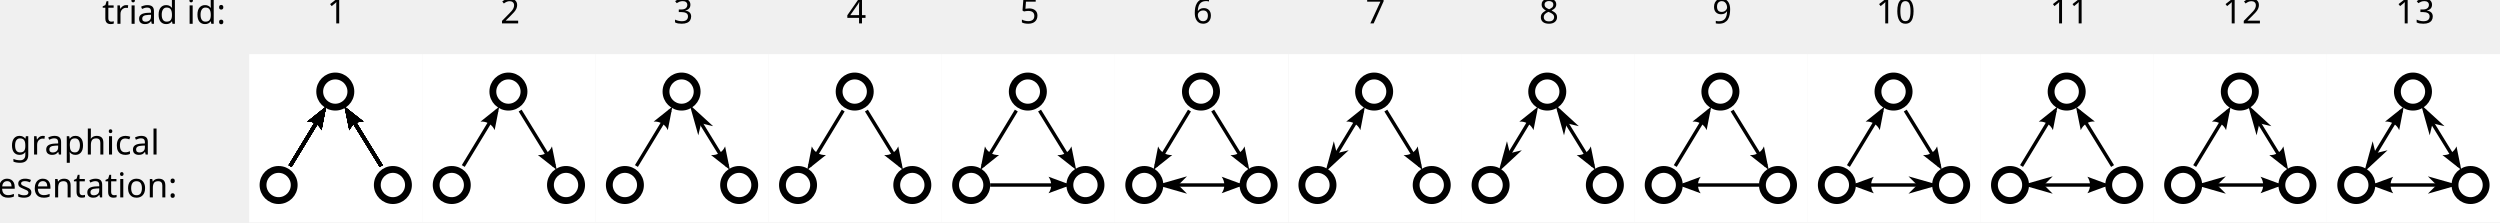
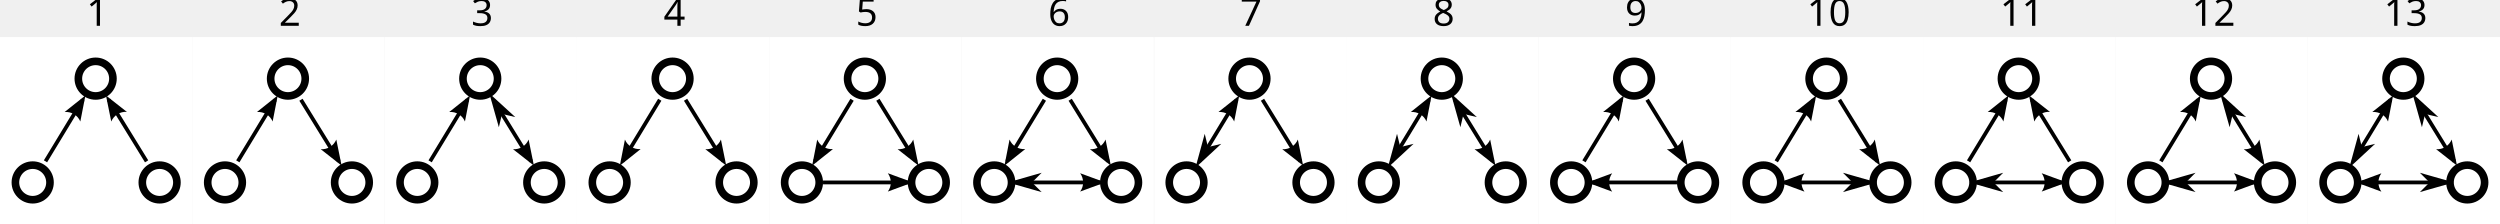
- <svg xmlns="http://www.w3.org/2000/svg" width="729.695" height="64.917" id="svg2" version="1.0">
+ <svg xmlns="http://www.w3.org/2000/svg" width="656.964" height="58.857" id="svg2" version="1.0">
  <defs id="defs4">
    <marker orient="auto" refY="0" refX="0" id="Arrow1Mstart" style="overflow:visible">
      <path id="path3222" d="M 0,0 L 5,-5 L -12.5,0 L 5,5 L 0,0 z" style="fill-rule:evenodd;stroke:#000000;stroke-width:1pt;marker-start:none" transform="matrix(0.4,0,0,0.4,4,0)" />
    </marker>
    <marker orient="auto" refY="0" refX="0" id="Arrow2Mend" style="overflow:visible">
      <path id="path3243" style="font-size:12px;fill-rule:evenodd;stroke-width:0.625;stroke-linejoin:round" d="M 8.719,4.034 L -2.207,0.016 L 8.719,-4.002 C 6.973,-1.63 6.983,1.616 8.719,4.034 z" transform="scale(-0.6,-0.6)" />
    </marker>
  </defs>
-   <g id="layer1" transform="translate(-13.16248,-43.66428)">
+   <g id="layer1" transform="translate(-85.89286,-49.72428)">
    <rect style="fill:#ffffff;fill-opacity:1;stroke:none;stroke-width:2;stroke-miterlimit:4;stroke-dasharray:none;stroke-opacity:1" id="rect6113" width="50.536" height="49.107" x="85.893" y="59.474" />
    <path style="fill:none;fill-opacity:1;stroke:#000000;stroke-width:2;stroke-miterlimit:4;stroke-dasharray:none;stroke-opacity:1" id="path2409" d="M 121.345,74.535 A 4.546,4.546 0 1 1 112.253,74.535 A 4.546,4.546 0 1 1 121.345,74.535 z" transform="translate(-5.773628,-4.143604)" />
    <path style="fill:none;fill-opacity:1;stroke:#000000;stroke-width:2;stroke-miterlimit:4;stroke-dasharray:none;stroke-opacity:1" id="path3183" d="M 121.345,74.535 A 4.546,4.546 0 1 1 112.253,74.535 A 4.546,4.546 0 1 1 121.345,74.535 z" transform="translate(-22.31488,23.13052)" />
    <path style="fill:none;fill-opacity:1;stroke:#000000;stroke-width:2;stroke-miterlimit:4;stroke-dasharray:none;stroke-opacity:1" id="path3187" d="M 121.345,74.535 A 4.546,4.546 0 1 1 112.253,74.535 A 4.546,4.546 0 1 1 121.345,74.535 z" transform="translate(11.03852,23.13052)" />
    <path style="fill:none;fill-rule:evenodd;stroke:#000000;stroke-width:1px;stroke-linecap:butt;stroke-linejoin:miter;marker-end:url(#Arrow2Mend);stroke-opacity:1" d="M 97.847,92.119 L 107.662,75.937" id="path3211" />
    <path style="fill:none;fill-rule:evenodd;stroke:#000000;stroke-width:1px;stroke-linecap:butt;stroke-linejoin:miter;marker-end:url(#Arrow2Mend);stroke-opacity:1" d="M 124.419,92.119 L 114.444,75.937" id="path5578" />
    <rect style="fill:#ffffff;fill-opacity:1;stroke:none;stroke-width:2;stroke-miterlimit:4;stroke-dasharray:none;stroke-opacity:1" id="rect6688" width="50.536" height="49.107" x="136.429" y="59.474" />
    <path style="fill:none;fill-opacity:1;stroke:#000000;stroke-width:2;stroke-miterlimit:4;stroke-dasharray:none;stroke-opacity:1" id="path6692" d="M 121.345,74.535 A 4.546,4.546 0 1 1 112.253,74.535 A 4.546,4.546 0 1 1 121.345,74.535 z" transform="translate(44.76208,-4.143604)" />
    <path style="fill:none;fill-opacity:1;stroke:#000000;stroke-width:2;stroke-miterlimit:4;stroke-dasharray:none;stroke-opacity:1" id="path6694" d="M 121.345,74.535 A 4.546,4.546 0 1 1 112.253,74.535 A 4.546,4.546 0 1 1 121.345,74.535 z" transform="translate(28.22084,23.13052)" />
    <path style="fill:none;fill-opacity:1;stroke:#000000;stroke-width:2;stroke-miterlimit:4;stroke-dasharray:none;stroke-opacity:1" id="path6696" d="M 121.345,74.535 A 4.546,4.546 0 1 1 112.253,74.535 A 4.546,4.546 0 1 1 121.345,74.535 z" transform="translate(61.57424,23.13052)" />
-     <path style="fill:none;fill-rule:evenodd;stroke:#000000;stroke-width:1px;stroke-linecap:butt;stroke-linejoin:miter;marker-end:url(#Arrow2Mend);stroke-opacity:1" d="M 97.847,92.119 L 107.662,75.937" id="path6698" />
-     <path style="fill:none;fill-rule:evenodd;stroke:#000000;stroke-width:1px;stroke-linecap:butt;stroke-linejoin:miter;marker-end:url(#Arrow2Mend);stroke-opacity:1" d="M 124.419,92.119 L 114.444,75.937" id="path6700" />
    <rect style="fill:#ffffff;fill-opacity:1;stroke:none;stroke-width:2;stroke-miterlimit:4;stroke-dasharray:none;stroke-opacity:1" id="rect6706" width="50.536" height="49.107" x="186.964" y="59.474" />
    <path style="fill:none;fill-opacity:1;stroke:#000000;stroke-width:2;stroke-miterlimit:4;stroke-dasharray:none;stroke-opacity:1" id="path6710" d="M 121.345,74.535 A 4.546,4.546 0 1 1 112.253,74.535 A 4.546,4.546 0 1 1 121.345,74.535 z" transform="translate(95.2978,-4.143604)" />
    <path style="fill:none;fill-opacity:1;stroke:#000000;stroke-width:2;stroke-miterlimit:4;stroke-dasharray:none;stroke-opacity:1" id="path6712" d="M 121.345,74.535 A 4.546,4.546 0 1 1 112.253,74.535 A 4.546,4.546 0 1 1 121.345,74.535 z" transform="translate(78.75656,23.13052)" />
    <path style="fill:none;fill-opacity:1;stroke:#000000;stroke-width:2;stroke-miterlimit:4;stroke-dasharray:none;stroke-opacity:1" id="path6714" d="M 121.345,74.535 A 4.546,4.546 0 1 1 112.253,74.535 A 4.546,4.546 0 1 1 121.345,74.535 z" transform="translate(112.11,23.13052)" />
-     <path style="fill:none;fill-rule:evenodd;stroke:#000000;stroke-width:1px;stroke-linecap:butt;stroke-linejoin:miter;marker-end:url(#Arrow2Mend);stroke-opacity:1" d="M 97.847,92.119 L 107.662,75.937" id="path6716" />
-     <path style="fill:none;fill-rule:evenodd;stroke:#000000;stroke-width:1px;stroke-linecap:butt;stroke-linejoin:miter;marker-end:url(#Arrow2Mend);stroke-opacity:1" d="M 124.419,92.119 L 114.444,75.937" id="path6718" />
    <rect style="fill:#ffffff;fill-opacity:1;stroke:none;stroke-width:2;stroke-miterlimit:4;stroke-dasharray:none;stroke-opacity:1" id="rect6722" width="50.536" height="49.107" x="237.5" y="59.474" />
    <path style="fill:none;fill-opacity:1;stroke:#000000;stroke-width:2;stroke-miterlimit:4;stroke-dasharray:none;stroke-opacity:1" id="path6726" d="M 121.345,74.535 A 4.546,4.546 0 1 1 112.253,74.535 A 4.546,4.546 0 1 1 121.345,74.535 z" transform="translate(145.8335,-4.143604)" />
    <path style="fill:none;fill-opacity:1;stroke:#000000;stroke-width:2;stroke-miterlimit:4;stroke-dasharray:none;stroke-opacity:1" id="path6728" d="M 121.345,74.535 A 4.546,4.546 0 1 1 112.253,74.535 A 4.546,4.546 0 1 1 121.345,74.535 z" transform="translate(129.2923,23.13052)" />
    <path style="fill:none;fill-opacity:1;stroke:#000000;stroke-width:2;stroke-miterlimit:4;stroke-dasharray:none;stroke-opacity:1" id="path6730" d="M 121.345,74.535 A 4.546,4.546 0 1 1 112.253,74.535 A 4.546,4.546 0 1 1 121.345,74.535 z" transform="translate(162.6457,23.13052)" />
-     <path style="fill:none;fill-rule:evenodd;stroke:#000000;stroke-width:1px;stroke-linecap:butt;stroke-linejoin:miter;marker-end:url(#Arrow2Mend);stroke-opacity:1" d="M 97.847,92.119 L 107.662,75.937" id="path6732" />
-     <path style="fill:none;fill-rule:evenodd;stroke:#000000;stroke-width:1px;stroke-linecap:butt;stroke-linejoin:miter;marker-end:url(#Arrow2Mend);stroke-opacity:1" d="M 124.419,92.119 L 114.444,75.937" id="path6734" />
    <rect style="fill:#ffffff;fill-opacity:1;stroke:none;stroke-width:2;stroke-miterlimit:4;stroke-dasharray:none;stroke-opacity:1" id="rect6742" width="50.536" height="49.107" x="288.036" y="59.474" />
    <path style="fill:none;fill-opacity:1;stroke:#000000;stroke-width:2;stroke-miterlimit:4;stroke-dasharray:none;stroke-opacity:1" id="path6746" d="M 121.345,74.535 A 4.546,4.546 0 1 1 112.253,74.535 A 4.546,4.546 0 1 1 121.345,74.535 z" transform="translate(196.3692,-4.143604)" />
    <path style="fill:none;fill-opacity:1;stroke:#000000;stroke-width:2;stroke-miterlimit:4;stroke-dasharray:none;stroke-opacity:1" id="path6748" d="M 121.345,74.535 A 4.546,4.546 0 1 1 112.253,74.535 A 4.546,4.546 0 1 1 121.345,74.535 z" transform="translate(179.828,23.13052)" />
    <path style="fill:none;fill-opacity:1;stroke:#000000;stroke-width:2;stroke-miterlimit:4;stroke-dasharray:none;stroke-opacity:1" id="path6750" d="M 121.345,74.535 A 4.546,4.546 0 1 1 112.253,74.535 A 4.546,4.546 0 1 1 121.345,74.535 z" transform="translate(213.1814,23.13052)" />
-     <path style="fill:none;fill-rule:evenodd;stroke:#000000;stroke-width:1px;stroke-linecap:butt;stroke-linejoin:miter;marker-end:url(#Arrow2Mend);stroke-opacity:1" d="M 97.847,92.119 L 107.662,75.937" id="path6752" />
-     <path style="fill:none;fill-rule:evenodd;stroke:#000000;stroke-width:1px;stroke-linecap:butt;stroke-linejoin:miter;marker-end:url(#Arrow2Mend);stroke-opacity:1" d="M 124.419,92.119 L 114.444,75.937" id="path6754" />
    <rect style="fill:#ffffff;fill-opacity:1;stroke:none;stroke-width:2;stroke-miterlimit:4;stroke-dasharray:none;stroke-opacity:1" id="rect6760" width="50.536" height="49.107" x="338.571" y="59.474" />
    <path style="fill:none;fill-opacity:1;stroke:#000000;stroke-width:2;stroke-miterlimit:4;stroke-dasharray:none;stroke-opacity:1" id="path6764" d="M 121.345,74.535 A 4.546,4.546 0 1 1 112.253,74.535 A 4.546,4.546 0 1 1 121.345,74.535 z" transform="translate(246.905,-4.143604)" />
    <path style="fill:none;fill-opacity:1;stroke:#000000;stroke-width:2;stroke-miterlimit:4;stroke-dasharray:none;stroke-opacity:1" id="path6766" d="M 121.345,74.535 A 4.546,4.546 0 1 1 112.253,74.535 A 4.546,4.546 0 1 1 121.345,74.535 z" transform="translate(230.3637,23.13052)" />
    <path style="fill:none;fill-opacity:1;stroke:#000000;stroke-width:2;stroke-miterlimit:4;stroke-dasharray:none;stroke-opacity:1" id="path6768" d="M 121.345,74.535 A 4.546,4.546 0 1 1 112.253,74.535 A 4.546,4.546 0 1 1 121.345,74.535 z" transform="translate(263.7171,23.13052)" />
-     <path style="fill:none;fill-rule:evenodd;stroke:#000000;stroke-width:1px;stroke-linecap:butt;stroke-linejoin:miter;marker-end:url(#Arrow2Mend);stroke-opacity:1" d="M 97.847,92.119 L 107.662,75.937" id="path6770" />
-     <path style="fill:none;fill-rule:evenodd;stroke:#000000;stroke-width:1px;stroke-linecap:butt;stroke-linejoin:miter;marker-end:url(#Arrow2Mend);stroke-opacity:1" d="M 124.419,92.119 L 114.444,75.937" id="path6772" />
    <rect style="fill:#ffffff;fill-opacity:1;stroke:none;stroke-width:2;stroke-miterlimit:4;stroke-dasharray:none;stroke-opacity:1" id="rect6778" width="50.536" height="49.107" x="389.211" y="59.474" />
    <path style="fill:none;fill-opacity:1;stroke:#000000;stroke-width:2;stroke-miterlimit:4;stroke-dasharray:none;stroke-opacity:1" id="path6782" d="M 121.345,74.535 A 4.546,4.546 0 1 1 112.253,74.535 A 4.546,4.546 0 1 1 121.345,74.535 z" transform="translate(297.4407,-4.143604)" />
    <path style="fill:none;fill-opacity:1;stroke:#000000;stroke-width:2;stroke-miterlimit:4;stroke-dasharray:none;stroke-opacity:1" id="path6784" d="M 121.345,74.535 A 4.546,4.546 0 1 1 112.253,74.535 A 4.546,4.546 0 1 1 121.345,74.535 z" transform="translate(280.8994,23.13052)" />
    <path style="fill:none;fill-opacity:1;stroke:#000000;stroke-width:2;stroke-miterlimit:4;stroke-dasharray:none;stroke-opacity:1" id="path6786" d="M 121.345,74.535 A 4.546,4.546 0 1 1 112.253,74.535 A 4.546,4.546 0 1 1 121.345,74.535 z" transform="translate(314.2528,23.13052)" />
-     <path style="fill:none;fill-rule:evenodd;stroke:#000000;stroke-width:1px;stroke-linecap:butt;stroke-linejoin:miter;marker-end:url(#Arrow2Mend);stroke-opacity:1" d="M 97.847,92.119 L 107.662,75.937" id="path6788" />
-     <path style="fill:none;fill-rule:evenodd;stroke:#000000;stroke-width:1px;stroke-linecap:butt;stroke-linejoin:miter;marker-end:url(#Arrow2Mend);stroke-opacity:1" d="M 124.419,92.119 L 114.444,75.937" id="path6790" />
    <rect style="fill:#ffffff;fill-opacity:1;stroke:none;stroke-width:2;stroke-miterlimit:4;stroke-dasharray:none;stroke-opacity:1" id="rect6796" width="50.536" height="49.107" x="439.643" y="59.474" />
    <path style="fill:none;fill-opacity:1;stroke:#000000;stroke-width:2;stroke-miterlimit:4;stroke-dasharray:none;stroke-opacity:1" id="path6800" d="M 121.345,74.535 A 4.546,4.546 0 1 1 112.253,74.535 A 4.546,4.546 0 1 1 121.345,74.535 z" transform="translate(347.9764,-4.143604)" />
    <path style="fill:none;fill-opacity:1;stroke:#000000;stroke-width:2;stroke-miterlimit:4;stroke-dasharray:none;stroke-opacity:1" id="path6802" d="M 121.345,74.535 A 4.546,4.546 0 1 1 112.253,74.535 A 4.546,4.546 0 1 1 121.345,74.535 z" transform="translate(331.4352,23.13052)" />
    <path style="fill:none;fill-opacity:1;stroke:#000000;stroke-width:2;stroke-miterlimit:4;stroke-dasharray:none;stroke-opacity:1" id="path6804" d="M 121.345,74.535 A 4.546,4.546 0 1 1 112.253,74.535 A 4.546,4.546 0 1 1 121.345,74.535 z" transform="translate(364.7886,23.13052)" />
-     <path style="fill:none;fill-rule:evenodd;stroke:#000000;stroke-width:1px;stroke-linecap:butt;stroke-linejoin:miter;marker-end:url(#Arrow2Mend);stroke-opacity:1" d="M 97.847,92.119 L 107.662,75.937" id="path6806" />
-     <path style="fill:none;fill-rule:evenodd;stroke:#000000;stroke-width:1px;stroke-linecap:butt;stroke-linejoin:miter;marker-end:url(#Arrow2Mend);stroke-opacity:1" d="M 124.419,92.119 L 114.444,75.937" id="path6808" />
    <rect style="fill:#ffffff;fill-opacity:1;stroke:none;stroke-width:2;stroke-miterlimit:4;stroke-dasharray:none;stroke-opacity:1" id="rect6814" width="50.536" height="49.107" x="490.179" y="59.474" />
    <path style="fill:none;fill-opacity:1;stroke:#000000;stroke-width:2;stroke-miterlimit:4;stroke-dasharray:none;stroke-opacity:1" id="path6818" d="M 121.345,74.535 A 4.546,4.546 0 1 1 112.253,74.535 A 4.546,4.546 0 1 1 121.345,74.535 z" transform="translate(398.5121,-4.143604)" />
    <path style="fill:none;fill-opacity:1;stroke:#000000;stroke-width:2;stroke-miterlimit:4;stroke-dasharray:none;stroke-opacity:1" id="path6820" d="M 121.345,74.535 A 4.546,4.546 0 1 1 112.253,74.535 A 4.546,4.546 0 1 1 121.345,74.535 z" transform="translate(381.9709,23.13052)" />
    <path style="fill:none;fill-opacity:1;stroke:#000000;stroke-width:2;stroke-miterlimit:4;stroke-dasharray:none;stroke-opacity:1" id="path6822" d="M 121.345,74.535 A 4.546,4.546 0 1 1 112.253,74.535 A 4.546,4.546 0 1 1 121.345,74.535 z" transform="translate(415.3243,23.13052)" />
-     <path style="fill:none;fill-rule:evenodd;stroke:#000000;stroke-width:1px;stroke-linecap:butt;stroke-linejoin:miter;marker-end:url(#Arrow2Mend);stroke-opacity:1" d="M 97.847,92.119 L 107.662,75.937" id="path6824" />
-     <path style="fill:none;fill-rule:evenodd;stroke:#000000;stroke-width:1px;stroke-linecap:butt;stroke-linejoin:miter;marker-end:url(#Arrow2Mend);stroke-opacity:1" d="M 124.419,92.119 L 114.444,75.937" id="path6826" />
    <rect style="fill:#ffffff;fill-opacity:1;stroke:none;stroke-width:2;stroke-miterlimit:4;stroke-dasharray:none;stroke-opacity:1" id="rect6832" width="50.536" height="49.107" x="540.714" y="59.474" />
    <path style="fill:none;fill-opacity:1;stroke:#000000;stroke-width:2;stroke-miterlimit:4;stroke-dasharray:none;stroke-opacity:1" id="path6836" d="M 121.345,74.535 A 4.546,4.546 0 1 1 112.253,74.535 A 4.546,4.546 0 1 1 121.345,74.535 z" transform="translate(449.0478,-4.143604)" />
    <path style="fill:none;fill-opacity:1;stroke:#000000;stroke-width:2;stroke-miterlimit:4;stroke-dasharray:none;stroke-opacity:1" id="path6838" d="M 121.345,74.535 A 4.546,4.546 0 1 1 112.253,74.535 A 4.546,4.546 0 1 1 121.345,74.535 z" transform="translate(432.5066,23.13052)" />
    <path style="fill:none;fill-opacity:1;stroke:#000000;stroke-width:2;stroke-miterlimit:4;stroke-dasharray:none;stroke-opacity:1" id="path6840" d="M 121.345,74.535 A 4.546,4.546 0 1 1 112.253,74.535 A 4.546,4.546 0 1 1 121.345,74.535 z" transform="translate(465.86,23.13052)" />
-     <path style="fill:none;fill-rule:evenodd;stroke:#000000;stroke-width:1px;stroke-linecap:butt;stroke-linejoin:miter;marker-end:url(#Arrow2Mend);stroke-opacity:1" d="M 97.847,92.119 L 107.662,75.937" id="path6842" />
-     <path style="fill:none;fill-rule:evenodd;stroke:#000000;stroke-width:1px;stroke-linecap:butt;stroke-linejoin:miter;marker-end:url(#Arrow2Mend);stroke-opacity:1" d="M 124.419,92.119 L 114.444,75.937" id="path6844" />
    <rect style="fill:#ffffff;fill-opacity:1;stroke:none;stroke-width:2;stroke-miterlimit:4;stroke-dasharray:none;stroke-opacity:1" id="rect6850" width="50.536" height="49.107" x="591.25" y="59.474" />
    <path style="fill:none;fill-opacity:1;stroke:#000000;stroke-width:2;stroke-miterlimit:4;stroke-dasharray:none;stroke-opacity:1" id="path6854" d="M 121.345,74.535 A 4.546,4.546 0 1 1 112.253,74.535 A 4.546,4.546 0 1 1 121.345,74.535 z" transform="translate(499.5836,-4.143604)" />
    <path style="fill:none;fill-opacity:1;stroke:#000000;stroke-width:2;stroke-miterlimit:4;stroke-dasharray:none;stroke-opacity:1" id="path6856" d="M 121.345,74.535 A 4.546,4.546 0 1 1 112.253,74.535 A 4.546,4.546 0 1 1 121.345,74.535 z" transform="translate(483.0423,23.13052)" />
    <path style="fill:none;fill-opacity:1;stroke:#000000;stroke-width:2;stroke-miterlimit:4;stroke-dasharray:none;stroke-opacity:1" id="path6858" d="M 121.345,74.535 A 4.546,4.546 0 1 1 112.253,74.535 A 4.546,4.546 0 1 1 121.345,74.535 z" transform="translate(516.3957,23.13052)" />
-     <path style="fill:none;fill-rule:evenodd;stroke:#000000;stroke-width:1px;stroke-linecap:butt;stroke-linejoin:miter;marker-end:url(#Arrow2Mend);stroke-opacity:1" d="M 97.847,92.119 L 107.662,75.937" id="path6860" />
-     <path style="fill:none;fill-rule:evenodd;stroke:#000000;stroke-width:1px;stroke-linecap:butt;stroke-linejoin:miter;marker-end:url(#Arrow2Mend);stroke-opacity:1" d="M 124.419,92.119 L 114.444,75.937" id="path6862" />
    <rect style="fill:#ffffff;fill-opacity:1;stroke:none;stroke-width:2;stroke-miterlimit:4;stroke-dasharray:none;stroke-opacity:1" id="rect6868" width="50.536" height="49.107" x="641.786" y="59.474" />
    <path style="fill:none;fill-opacity:1;stroke:#000000;stroke-width:2;stroke-miterlimit:4;stroke-dasharray:none;stroke-opacity:1" id="path6872" d="M 121.345,74.535 A 4.546,4.546 0 1 1 112.253,74.535 A 4.546,4.546 0 1 1 121.345,74.535 z" transform="translate(550.1193,-4.143604)" />
    <path style="fill:none;fill-opacity:1;stroke:#000000;stroke-width:2;stroke-miterlimit:4;stroke-dasharray:none;stroke-opacity:1" id="path6874" d="M 121.345,74.535 A 4.546,4.546 0 1 1 112.253,74.535 A 4.546,4.546 0 1 1 121.345,74.535 z" transform="translate(533.578,23.13052)" />
    <path style="fill:none;fill-opacity:1;stroke:#000000;stroke-width:2;stroke-miterlimit:4;stroke-dasharray:none;stroke-opacity:1" id="path6876" d="M 121.345,74.535 A 4.546,4.546 0 1 1 112.253,74.535 A 4.546,4.546 0 1 1 121.345,74.535 z" transform="translate(566.9314,23.13052)" />
-     <path style="fill:none;fill-rule:evenodd;stroke:#000000;stroke-width:1px;stroke-linecap:butt;stroke-linejoin:miter;marker-end:url(#Arrow2Mend);stroke-opacity:1" d="M 97.847,92.119 L 107.662,75.937" id="path6878" />
-     <path style="fill:none;fill-rule:evenodd;stroke:#000000;stroke-width:1px;stroke-linecap:butt;stroke-linejoin:miter;marker-end:url(#Arrow2Mend);stroke-opacity:1" d="M 124.419,92.119 L 114.444,75.937" id="path6880" />
    <rect style="fill:#ffffff;fill-opacity:1;stroke:none;stroke-width:2;stroke-miterlimit:4;stroke-dasharray:none;stroke-opacity:1" id="rect6886" width="50.536" height="49.107" x="692.321" y="59.474" />
    <path style="fill:none;fill-opacity:1;stroke:#000000;stroke-width:2;stroke-miterlimit:4;stroke-dasharray:none;stroke-opacity:1" id="path6890" d="M 121.345,74.535 A 4.546,4.546 0 1 1 112.253,74.535 A 4.546,4.546 0 1 1 121.345,74.535 z" transform="translate(600.655,-4.143604)" />
    <path style="fill:none;fill-opacity:1;stroke:#000000;stroke-width:2;stroke-miterlimit:4;stroke-dasharray:none;stroke-opacity:1" id="path6892" d="M 121.345,74.535 A 4.546,4.546 0 1 1 112.253,74.535 A 4.546,4.546 0 1 1 121.345,74.535 z" transform="translate(584.1138,23.13052)" />
    <path style="fill:none;fill-opacity:1;stroke:#000000;stroke-width:2;stroke-miterlimit:4;stroke-dasharray:none;stroke-opacity:1" id="path6894" d="M 121.345,74.535 A 4.546,4.546 0 1 1 112.253,74.535 A 4.546,4.546 0 1 1 121.345,74.535 z" transform="translate(617.4672,23.13052)" />
-     <path style="fill:none;fill-rule:evenodd;stroke:#000000;stroke-width:1px;stroke-linecap:butt;stroke-linejoin:miter;marker-end:url(#Arrow2Mend);stroke-opacity:1" d="M 97.847,92.119 L 107.662,75.937" id="path6896" />
-     <path style="fill:none;fill-rule:evenodd;stroke:#000000;stroke-width:1px;stroke-linecap:butt;stroke-linejoin:miter;marker-end:url(#Arrow2Mend);stroke-opacity:1" d="M 124.419,92.119 L 114.444,75.937" id="path6898" />
    <path style="fill:none;fill-rule:evenodd;stroke:#000000;stroke-width:1px;stroke-linecap:butt;stroke-linejoin:miter;marker-end:url(#Arrow2Mend);stroke-opacity:1" d="M 148.383,92.119 L 158.198,75.937" id="path7058" />
    <path style="fill:none;fill-rule:evenodd;stroke:#000000;stroke-width:1px;stroke-linecap:butt;stroke-linejoin:miter;marker-end:url(#Arrow2Mend);stroke-opacity:1" d="M 164.979,75.937 L 174.955,92.119" id="path7593" />
    <path style="fill:none;fill-rule:evenodd;stroke:#000000;stroke-width:1px;stroke-linecap:butt;stroke-linejoin:miter;marker-end:url(#Arrow2Mend);stroke-opacity:1" d="M 198.919,92.119 L 208.733,75.937" id="path8128" />
    <path style="fill:none;fill-rule:evenodd;stroke:#000000;stroke-width:1px;stroke-linecap:butt;stroke-linejoin:miter;marker-start:url(#Arrow1Mstart);marker-end:url(#Arrow2Mend);stroke-opacity:1" d="M 215.515,75.937 L 225.49,92.119" id="path8663" />
    <path style="fill:none;fill-rule:evenodd;stroke:#000000;stroke-width:1px;stroke-linecap:butt;stroke-linejoin:miter;marker-end:url(#Arrow2Mend);stroke-opacity:1" d="M 259.269,75.937 L 249.455,92.119" id="path9739" />
    <path style="fill:none;fill-rule:evenodd;stroke:#000000;stroke-width:1px;stroke-linecap:butt;stroke-linejoin:miter;marker-end:url(#Arrow2Mend);stroke-opacity:1" d="M 266.051,75.937 L 276.026,92.119" id="path10280" />
    <path style="fill:none;fill-rule:evenodd;stroke:#000000;stroke-width:1px;stroke-linecap:butt;stroke-linejoin:miter;marker-end:url(#Arrow2Mend);stroke-opacity:1" d="M 309.805,75.937 L 299.99,92.119" id="path10821" />
    <path style="fill:none;fill-rule:evenodd;stroke:#000000;stroke-width:1px;stroke-linecap:butt;stroke-linejoin:miter;marker-end:url(#Arrow2Mend);stroke-opacity:1" d="M 316.587,75.937 L 326.562,92.119" id="path11362" />
    <path style="fill:none;fill-rule:evenodd;stroke:#000000;stroke-width:1px;stroke-linecap:butt;stroke-linejoin:miter;marker-end:url(#Arrow2Mend);stroke-opacity:1" d="M 302.173,97.665 L 324.435,97.665" id="path11905" />
    <path style="fill:none;fill-rule:evenodd;stroke:#000000;stroke-width:1px;stroke-linecap:butt;stroke-linejoin:miter;marker-end:url(#Arrow2Mend);stroke-opacity:1" d="M 360.341,75.937 L 350.526,92.119" id="path12446" />
    <path style="fill:none;fill-rule:evenodd;stroke:#000000;stroke-width:1px;stroke-linecap:butt;stroke-linejoin:miter;marker-end:url(#Arrow2Mend);stroke-opacity:1" d="M 367.122,75.937 L 377.098,92.119" id="path12987" />
    <path style="fill:none;fill-rule:evenodd;stroke:#000000;stroke-width:1px;stroke-linecap:butt;stroke-linejoin:miter;marker-start:url(#Arrow1Mstart);marker-end:url(#Arrow2Mend);stroke-opacity:1" d="M 352.708,97.665 L 374.97,97.665" id="path13528" />
    <path style="fill:none;fill-rule:evenodd;stroke:#000000;stroke-width:1px;stroke-linecap:butt;stroke-linejoin:miter;marker-start:url(#Arrow1Mstart);marker-end:url(#Arrow2Mend);stroke-opacity:1" d="M 401.062,92.119 L 410.876,75.937" id="path14608" />
    <path style="fill:none;fill-rule:evenodd;stroke:#000000;stroke-width:1px;stroke-linecap:butt;stroke-linejoin:miter;marker-end:url(#Arrow2Mend);stroke-opacity:1" d="M 417.658,75.937 L 427.633,92.119" id="path15688" />
    <path style="fill:none;fill-rule:evenodd;stroke:#000000;stroke-width:1px;stroke-linecap:butt;stroke-linejoin:miter;marker-start:url(#Arrow1Mstart);marker-end:url(#Arrow2Mend);stroke-opacity:1" d="M 451.597,92.119 L 461.412,75.937" id="path16229" />
    <path style="fill:none;fill-rule:evenodd;stroke:#000000;stroke-width:1px;stroke-linecap:butt;stroke-linejoin:miter;marker-start:url(#Arrow1Mstart);marker-end:url(#Arrow2Mend);stroke-opacity:1" d="M 468.194,75.937 L 478.169,92.119" id="path17309" />
    <path style="fill:none;fill-rule:evenodd;stroke:#000000;stroke-width:1px;stroke-linecap:butt;stroke-linejoin:miter;marker-end:url(#Arrow2Mend);stroke-opacity:1" d="M 502.133,92.119 L 511.948,75.937" id="path18389" />
    <path style="fill:none;fill-rule:evenodd;stroke:#000000;stroke-width:1px;stroke-linecap:butt;stroke-linejoin:miter;marker-end:url(#Arrow2Mend);stroke-opacity:1" d="M 518.729,75.937 L 528.705,92.119" id="path18391" />
    <path style="fill:none;fill-rule:evenodd;stroke:#000000;stroke-width:1px;stroke-linecap:butt;stroke-linejoin:miter;marker-end:url(#Arrow2Mend);stroke-opacity:1" d="M 526.577,97.665 L 504.315,97.665" id="path18393" />
    <path style="fill:none;fill-rule:evenodd;stroke:#000000;stroke-width:1px;stroke-linecap:butt;stroke-linejoin:miter;marker-end:url(#Arrow2Mend);stroke-opacity:1" d="M 552.669,92.119 L 562.483,75.937" id="path18934" />
    <path style="fill:none;fill-rule:evenodd;stroke:#000000;stroke-width:1px;stroke-linecap:butt;stroke-linejoin:miter;marker-end:url(#Arrow2Mend);stroke-opacity:1" d="M 569.265,75.937 L 579.24,92.119" id="path18936" />
    <path style="fill:none;fill-rule:evenodd;stroke:#000000;stroke-width:1px;stroke-linecap:butt;stroke-linejoin:miter;marker-start:url(#Arrow1Mstart);marker-end:url(#Arrow2Mend);stroke-opacity:1" d="M 577.113,97.665 L 554.851,97.665" id="path18938" />
    <path style="fill:none;fill-rule:evenodd;stroke:#000000;stroke-width:1px;stroke-linecap:butt;stroke-linejoin:miter;marker-start:url(#Arrow1Mstart);marker-end:url(#Arrow2Mend);stroke-opacity:1" d="M 605.387,97.665 L 627.649,97.665" id="path21096" />
    <path style="fill:none;fill-rule:evenodd;stroke:#000000;stroke-width:1px;stroke-linecap:butt;stroke-linejoin:miter;marker-end:url(#Arrow2Mend);stroke-opacity:1" d="M 603.205,92.119 L 613.019,75.937" id="path22176" />
    <path style="fill:none;fill-rule:evenodd;stroke:#000000;stroke-width:1px;stroke-linecap:butt;stroke-linejoin:miter;marker-end:url(#Arrow2Mend);stroke-opacity:1" d="M 629.776,92.119 L 619.801,75.937" id="path22178" />
    <path style="fill:none;fill-rule:evenodd;stroke:#000000;stroke-width:1px;stroke-linecap:butt;stroke-linejoin:miter;marker-start:url(#Arrow1Mstart);marker-end:url(#Arrow2Mend);stroke-opacity:1" d="M 655.923,97.665 L 678.185,97.665" id="path22719" />
    <path style="fill:none;fill-rule:evenodd;stroke:#000000;stroke-width:1px;stroke-linecap:butt;stroke-linejoin:miter;marker-start:url(#Arrow1Mstart);marker-end:url(#Arrow2Mend);stroke-opacity:1" d="M 670.337,75.937 L 680.312,92.119" id="path22721" />
    <path style="fill:none;fill-rule:evenodd;stroke:#000000;stroke-width:1px;stroke-linecap:butt;stroke-linejoin:miter;marker-end:url(#Arrow2Mend);stroke-opacity:1" d="M 653.74,92.119 L 663.555,75.937" id="path22723" />
    <path style="fill:none;fill-rule:evenodd;stroke:#000000;stroke-width:1px;stroke-linecap:butt;stroke-linejoin:miter;marker-start:url(#Arrow1Mstart);marker-end:url(#Arrow2Mend);stroke-opacity:1" d="M 704.276,92.119 L 714.091,75.937" id="path22725" />
    <path style="fill:none;fill-rule:evenodd;stroke:#000000;stroke-width:1px;stroke-linecap:butt;stroke-linejoin:miter;marker-start:url(#Arrow1Mstart);marker-end:url(#Arrow2Mend);stroke-opacity:1" d="M 720.872,75.937 L 730.848,92.119" id="path22727" />
    <path style="fill:none;fill-rule:evenodd;stroke:#000000;stroke-width:1px;stroke-linecap:butt;stroke-linejoin:miter;marker-start:url(#Arrow1Mstart);marker-end:url(#Arrow2Mend);stroke-opacity:1" d="M 728.72,97.665 L 706.458,97.665" id="path22729" />
-     <text xml:space="preserve" style="font-size:10px;font-style:normal;font-variant:normal;font-weight:normal;font-stretch:normal;fill:#000000;fill-opacity:1;stroke:none;stroke-width:1px;stroke-linecap:butt;stroke-linejoin:miter;stroke-opacity:1;font-family:cmr10;-inkscape-font-specification:cmr10" x="108.621" y="50.494" id="text24352">
-       <tspan id="tspan24354" x="108.621" y="50.494">1</tspan>
+     <text xml:space="preserve" style="font-size:10px;font-style:normal;font-variant:normal;font-weight:normal;font-stretch:normal;fill:#000000;fill-opacity:1;stroke:none;stroke-width:1px;stroke-linecap:butt;stroke-linejoin:miter;stroke-opacity:1;font-family:cmr10;-inkscape-font-specification:cmr10" x="108.621" y="56.494" id="text24352">
+       <tspan id="tspan24354" x="108.621" y="56.494">1</tspan>
    </text>
-     <text xml:space="preserve" style="font-size:10px;font-style:normal;font-variant:normal;font-weight:normal;font-stretch:normal;fill:#000000;fill-opacity:1;stroke:none;stroke-width:1px;stroke-linecap:butt;stroke-linejoin:miter;stroke-opacity:1;font-family:cmr10;-inkscape-font-specification:cmr10" x="159.201" y="50.494" id="text24356">
-       <tspan id="tspan24358" x="159.201" y="50.494">2</tspan>
+     <text xml:space="preserve" style="font-size:10px;font-style:normal;font-variant:normal;font-weight:normal;font-stretch:normal;fill:#000000;fill-opacity:1;stroke:none;stroke-width:1px;stroke-linecap:butt;stroke-linejoin:miter;stroke-opacity:1;font-family:cmr10;-inkscape-font-specification:cmr10" x="159.201" y="56.494" id="text24356">
+       <tspan id="tspan24358" x="159.201" y="56.494">2</tspan>
    </text>
-     <text xml:space="preserve" style="font-size:10px;font-style:normal;font-variant:normal;font-weight:normal;font-stretch:normal;fill:#000000;fill-opacity:1;stroke:none;stroke-width:1px;stroke-linecap:butt;stroke-linejoin:miter;stroke-opacity:1;font-family:cmr10;-inkscape-font-specification:cmr10" x="209.737" y="50.494" id="text24360">
-       <tspan id="tspan24362" x="209.737" y="50.494">3</tspan>
+     <text xml:space="preserve" style="font-size:10px;font-style:normal;font-variant:normal;font-weight:normal;font-stretch:normal;fill:#000000;fill-opacity:1;stroke:none;stroke-width:1px;stroke-linecap:butt;stroke-linejoin:miter;stroke-opacity:1;font-family:cmr10;-inkscape-font-specification:cmr10" x="209.737" y="56.494" id="text24360">
+       <tspan id="tspan24362" x="209.737" y="56.494">3</tspan>
    </text>
-     <text xml:space="preserve" style="font-size:10px;font-style:normal;font-variant:normal;font-weight:normal;font-stretch:normal;fill:#000000;fill-opacity:1;stroke:none;stroke-width:1px;stroke-linecap:butt;stroke-linejoin:miter;stroke-opacity:1;font-family:cmr10;-inkscape-font-specification:cmr10" x="260.273" y="50.494" id="text24364">
-       <tspan id="tspan24366" x="260.273" y="50.494">4</tspan>
+     <text xml:space="preserve" style="font-size:10px;font-style:normal;font-variant:normal;font-weight:normal;font-stretch:normal;fill:#000000;fill-opacity:1;stroke:none;stroke-width:1px;stroke-linecap:butt;stroke-linejoin:miter;stroke-opacity:1;font-family:cmr10;-inkscape-font-specification:cmr10" x="260.273" y="56.494" id="text24364">
+       <tspan id="tspan24366" x="260.273" y="56.494">4</tspan>
    </text>
-     <text xml:space="preserve" style="font-size:10px;font-style:normal;font-variant:normal;font-weight:normal;font-stretch:normal;fill:#000000;fill-opacity:1;stroke:none;stroke-width:1px;stroke-linecap:butt;stroke-linejoin:miter;stroke-opacity:1;font-family:cmr10;-inkscape-font-specification:cmr10" x="310.809" y="50.494" id="text24368">
-       <tspan id="tspan24370" x="310.809" y="50.494">5</tspan>
+     <text xml:space="preserve" style="font-size:10px;font-style:normal;font-variant:normal;font-weight:normal;font-stretch:normal;fill:#000000;fill-opacity:1;stroke:none;stroke-width:1px;stroke-linecap:butt;stroke-linejoin:miter;stroke-opacity:1;font-family:cmr10;-inkscape-font-specification:cmr10" x="310.809" y="56.494" id="text24368">
+       <tspan id="tspan24370" x="310.809" y="56.494">5</tspan>
    </text>
-     <text xml:space="preserve" style="font-size:10px;font-style:normal;font-variant:normal;font-weight:normal;font-stretch:normal;fill:#000000;fill-opacity:1;stroke:none;stroke-width:1px;stroke-linecap:butt;stroke-linejoin:miter;stroke-opacity:1;font-family:cmr10;-inkscape-font-specification:cmr10" x="361.344" y="50.494" id="text24372">
-       <tspan id="tspan24374" x="361.344" y="50.494">6</tspan>
+     <text xml:space="preserve" style="font-size:10px;font-style:normal;font-variant:normal;font-weight:normal;font-stretch:normal;fill:#000000;fill-opacity:1;stroke:none;stroke-width:1px;stroke-linecap:butt;stroke-linejoin:miter;stroke-opacity:1;font-family:cmr10;-inkscape-font-specification:cmr10" x="361.344" y="56.494" id="text24372">
+       <tspan id="tspan24374" x="361.344" y="56.494">6</tspan>
    </text>
-     <text xml:space="preserve" style="font-size:10px;font-style:normal;font-variant:normal;font-weight:normal;font-stretch:normal;fill:#000000;fill-opacity:1;stroke:none;stroke-width:1px;stroke-linecap:butt;stroke-linejoin:miter;stroke-opacity:1;font-family:cmr10;-inkscape-font-specification:cmr10" x="411.774" y="50.494" id="text24376">
-       <tspan id="tspan24378" x="411.774" y="50.494">7</tspan>
+     <text xml:space="preserve" style="font-size:10px;font-style:normal;font-variant:normal;font-weight:normal;font-stretch:normal;fill:#000000;fill-opacity:1;stroke:none;stroke-width:1px;stroke-linecap:butt;stroke-linejoin:miter;stroke-opacity:1;font-family:cmr10;-inkscape-font-specification:cmr10" x="411.774" y="56.494" id="text24376">
+       <tspan id="tspan24378" x="411.774" y="56.494">7</tspan>
    </text>
-     <text xml:space="preserve" style="font-size:10px;font-style:normal;font-variant:normal;font-weight:normal;font-stretch:normal;fill:#000000;fill-opacity:1;stroke:none;stroke-width:1px;stroke-linecap:butt;stroke-linejoin:miter;stroke-opacity:1;font-family:cmr10;-inkscape-font-specification:cmr10" x="462.416" y="50.494" id="text24380">
-       <tspan id="tspan24382" x="462.416" y="50.494">8</tspan>
+     <text xml:space="preserve" style="font-size:10px;font-style:normal;font-variant:normal;font-weight:normal;font-stretch:normal;fill:#000000;fill-opacity:1;stroke:none;stroke-width:1px;stroke-linecap:butt;stroke-linejoin:miter;stroke-opacity:1;font-family:cmr10;-inkscape-font-specification:cmr10" x="462.416" y="56.494" id="text24380">
+       <tspan id="tspan24382" x="462.416" y="56.494">8</tspan>
    </text>
-     <text xml:space="preserve" style="font-size:10px;font-style:normal;font-variant:normal;font-weight:normal;font-stretch:normal;fill:#000000;fill-opacity:1;stroke:none;stroke-width:1px;stroke-linecap:butt;stroke-linejoin:miter;stroke-opacity:1;font-family:cmr10;-inkscape-font-specification:cmr10" x="512.951" y="50.494" id="text24384">
-       <tspan id="tspan24386" x="512.951" y="50.494">9</tspan>
+     <text xml:space="preserve" style="font-size:10px;font-style:normal;font-variant:normal;font-weight:normal;font-stretch:normal;fill:#000000;fill-opacity:1;stroke:none;stroke-width:1px;stroke-linecap:butt;stroke-linejoin:miter;stroke-opacity:1;font-family:cmr10;-inkscape-font-specification:cmr10" x="512.951" y="56.494" id="text24384">
+       <tspan id="tspan24386" x="512.951" y="56.494">9</tspan>
    </text>
-     <text xml:space="preserve" style="font-size:10px;font-style:normal;font-variant:normal;font-weight:normal;font-stretch:normal;fill:#000000;fill-opacity:1;stroke:none;stroke-width:1px;stroke-linecap:butt;stroke-linejoin:miter;stroke-opacity:1;font-family:cmr10;-inkscape-font-specification:cmr10" x="560.737" y="50.494" id="text24388">
-       <tspan id="tspan24390" x="560.737" y="50.494">10</tspan>
+     <text xml:space="preserve" style="font-size:10px;font-style:normal;font-variant:normal;font-weight:normal;font-stretch:normal;fill:#000000;fill-opacity:1;stroke:none;stroke-width:1px;stroke-linecap:butt;stroke-linejoin:miter;stroke-opacity:1;font-family:cmr10;-inkscape-font-specification:cmr10" x="560.737" y="56.494" id="text24388">
+       <tspan id="tspan24390" x="560.737" y="56.494">10</tspan>
    </text>
-     <text xml:space="preserve" style="font-size:10px;font-style:normal;font-variant:normal;font-weight:normal;font-stretch:normal;fill:#000000;fill-opacity:1;stroke:none;stroke-width:1px;stroke-linecap:butt;stroke-linejoin:miter;stroke-opacity:1;font-family:cmr10;-inkscape-font-specification:cmr10" x="611.478" y="50.494" id="text24392">
-       <tspan id="tspan24394" x="611.478" y="50.494">11</tspan>
+     <text xml:space="preserve" style="font-size:10px;font-style:normal;font-variant:normal;font-weight:normal;font-stretch:normal;fill:#000000;fill-opacity:1;stroke:none;stroke-width:1px;stroke-linecap:butt;stroke-linejoin:miter;stroke-opacity:1;font-family:cmr10;-inkscape-font-specification:cmr10" x="611.478" y="56.494" id="text24392">
+       <tspan id="tspan24394" x="611.478" y="56.494">11</tspan>
    </text>
-     <text xml:space="preserve" style="font-size:10px;font-style:normal;font-variant:normal;font-weight:normal;font-stretch:normal;fill:#000000;fill-opacity:1;stroke:none;stroke-width:1px;stroke-linecap:butt;stroke-linejoin:miter;stroke-opacity:1;font-family:cmr10;-inkscape-font-specification:cmr10" x="661.864" y="50.494" id="text24396">
-       <tspan id="tspan24398" x="661.864" y="50.494">12</tspan>
+     <text xml:space="preserve" style="font-size:10px;font-style:normal;font-variant:normal;font-weight:normal;font-stretch:normal;fill:#000000;fill-opacity:1;stroke:none;stroke-width:1px;stroke-linecap:butt;stroke-linejoin:miter;stroke-opacity:1;font-family:cmr10;-inkscape-font-specification:cmr10" x="661.864" y="56.494" id="text24396">
+       <tspan id="tspan24398" x="661.864" y="56.494">12</tspan>
    </text>
-     <text xml:space="preserve" style="font-size:10px;font-style:normal;font-variant:normal;font-weight:normal;font-stretch:normal;fill:#000000;fill-opacity:1;stroke:none;stroke-width:1px;stroke-linecap:butt;stroke-linejoin:miter;stroke-opacity:1;font-family:cmr10;-inkscape-font-specification:cmr10" x="712.359" y="50.494" id="text24400">
-       <tspan id="tspan24402" x="712.359" y="50.494">13</tspan>
-     </text>
-     <text xml:space="preserve" style="font-size:10px;font-style:normal;font-variant:normal;font-weight:normal;font-stretch:normal;fill:#000000;fill-opacity:1;stroke:none;stroke-width:1px;stroke-linecap:butt;stroke-linejoin:miter;stroke-opacity:1;font-family:cmr10;-inkscape-font-specification:cmr10" x="42.985" y="50.604" id="text24404">
-       <tspan id="tspan24406" x="42.985" y="50.604">triad id:</tspan>
-     </text>
-     <text xml:space="preserve" style="font-size:10px;font-style:normal;font-variant:normal;font-weight:normal;font-stretch:normal;text-align:end;text-anchor:end;fill:#000000;fill-opacity:1;stroke:none;stroke-width:1px;stroke-linecap:butt;stroke-linejoin:miter;stroke-opacity:1;font-family:cmr10;-inkscape-font-specification:cmr10" x="77.902" y="88.771" id="text24408">
-       <tspan id="tspan24410" x="77.902" y="88.771">graphical</tspan>
-       <tspan x="77.902" y="101.271" id="tspan24412">representation:</tspan>
+     <text xml:space="preserve" style="font-size:10px;font-style:normal;font-variant:normal;font-weight:normal;font-stretch:normal;fill:#000000;fill-opacity:1;stroke:none;stroke-width:1px;stroke-linecap:butt;stroke-linejoin:miter;stroke-opacity:1;font-family:cmr10;-inkscape-font-specification:cmr10" x="712.359" y="56.494" id="text24400">
+       <tspan id="tspan24402" x="712.359" y="56.494">13</tspan>
    </text>
  </g>
</svg>
